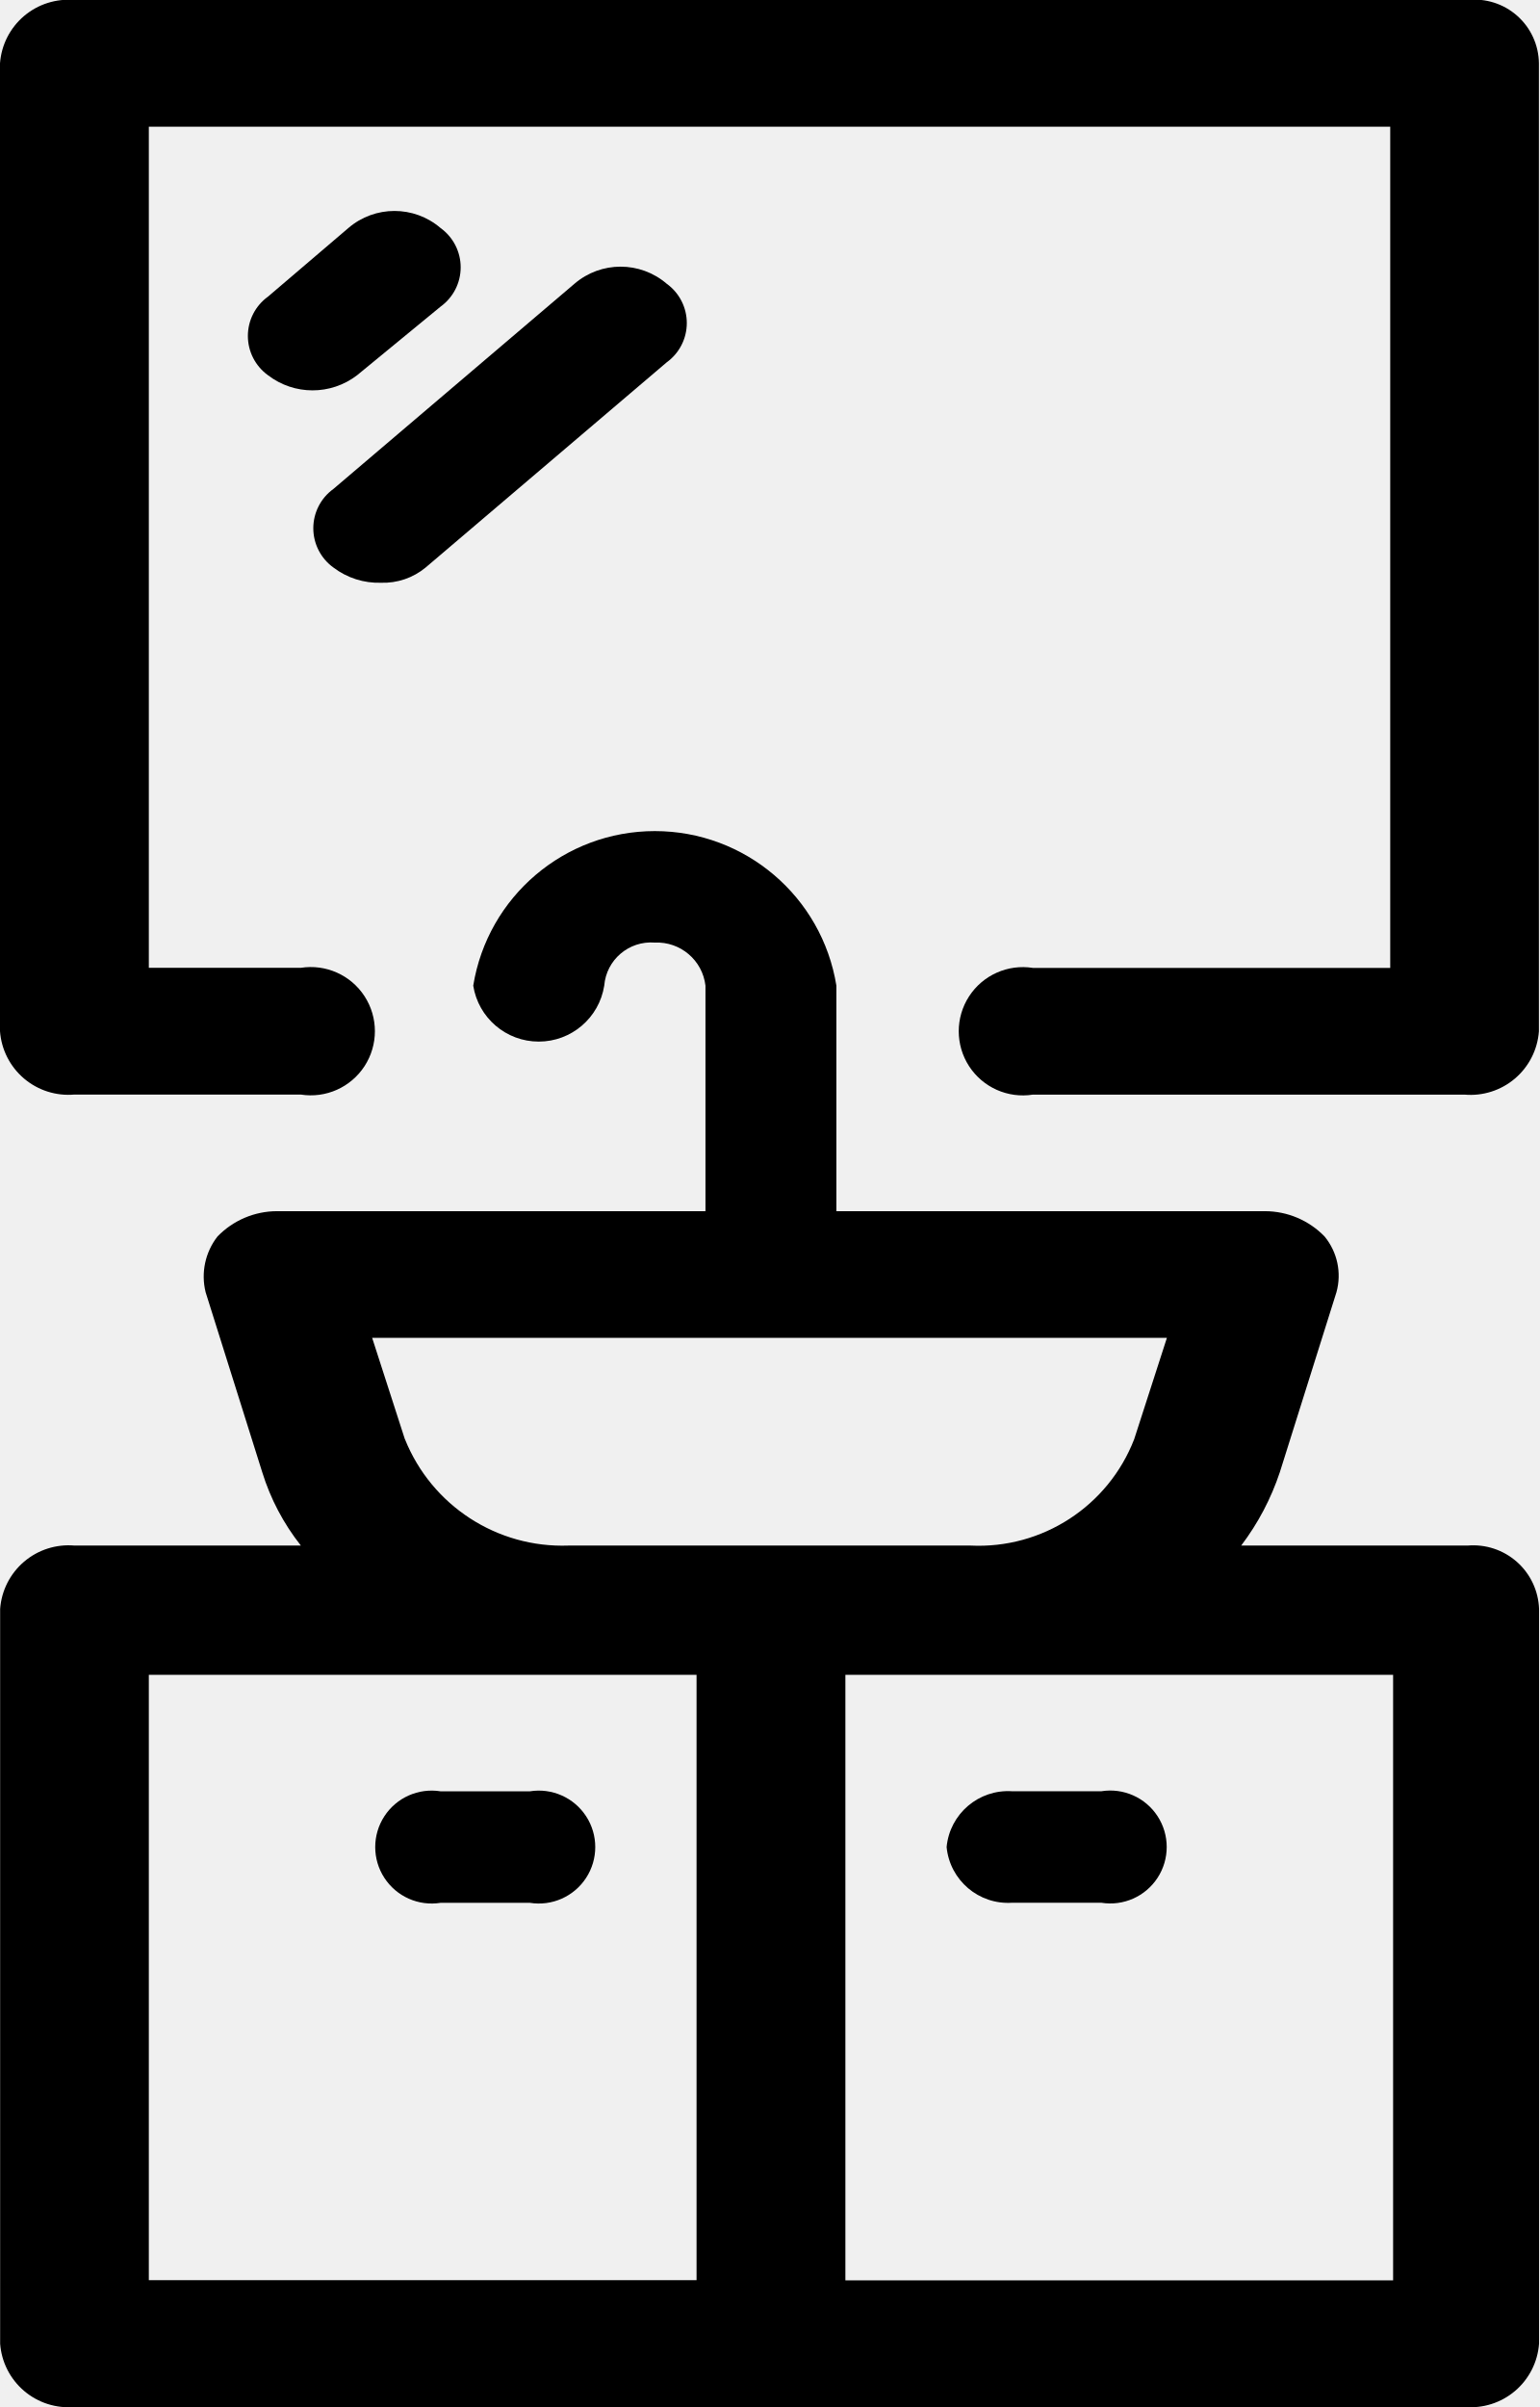
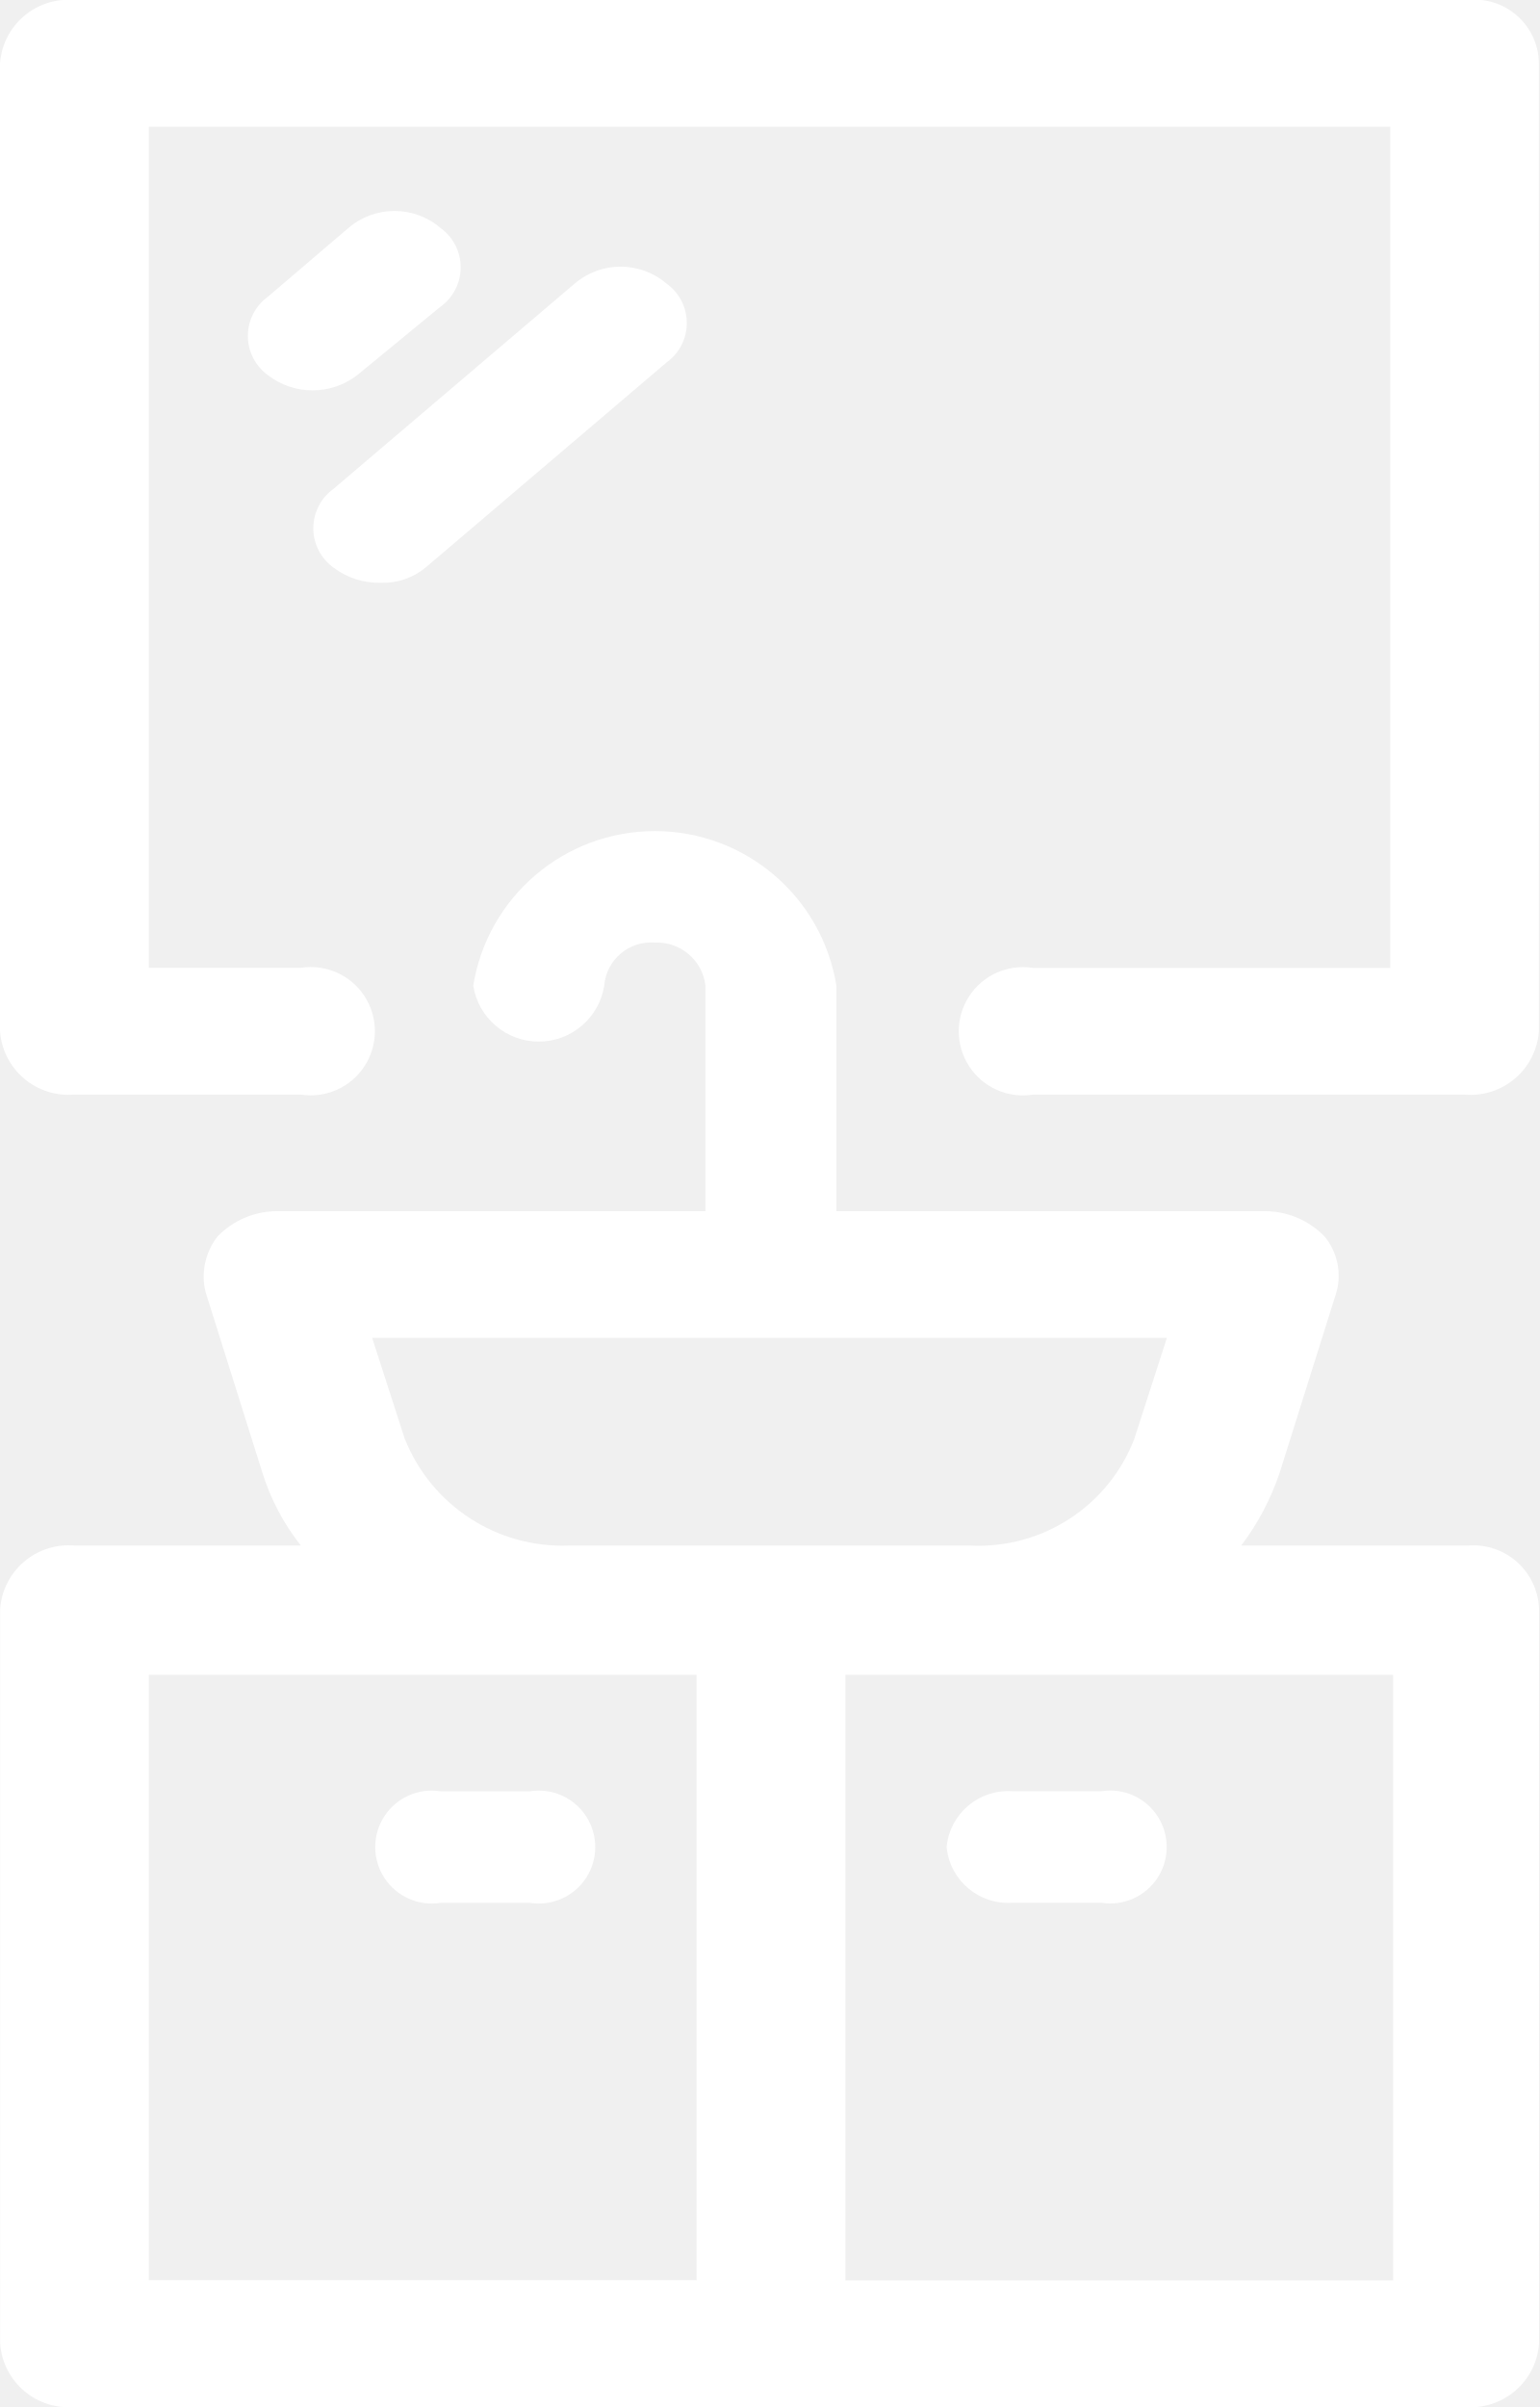
<svg xmlns="http://www.w3.org/2000/svg" width="22.441" height="35.084" viewBox="0 0 22.441 35.084">
  <g id="noun-bathroom-2526137" transform="translate(-204.96 -14)">
-     <path id="Path_11" data-name="Path 11" d="M226.358,208.093h-3.3a3.714,3.714,0,0,0,.564-1.071l.825-2.622a.9.9,0,0,0-.173-.812,1.211,1.211,0,0,0-.868-.369h-6.25v-3.287a2.682,2.682,0,0,0-5.295,0,.967.967,0,0,0,1.91,0,.685.685,0,0,1,.738-.628.711.711,0,0,1,.738.628v3.287H209a1.21,1.21,0,0,0-.868.369.949.949,0,0,0-.173.812l.825,2.622a3.292,3.292,0,0,0,.564,1.071h-3.3a1,1,0,0,0-1.085.923v10.71a1,1,0,0,0,1.085.923h20.268a1,1,0,0,0,1.085-.923v-10.71a.96.96,0,0,0-1.042-.923Zm-15.494-1.551-.477-1.477h11.588l-.477,1.477a2.433,2.433,0,0,1-2.387,1.551h-5.859a2.474,2.474,0,0,1-2.387-1.551Zm-3.733,3.435h7.986V218.8h-7.986Zm18.142,8.826h-7.986v-8.826h7.986Z" transform="translate(-0.001 -171.565)" />
-     <path id="Path_12" data-name="Path 12" d="M226.357,14H206.045a1,1,0,0,0-1.085.923V29.031a1,1,0,0,0,1.085.923h3.3a.935.935,0,1,0,0-1.847H207.13V15.847h18.1V28.108H220.02a.935.935,0,1,0,0,1.847h6.293a1,1,0,0,0,1.085-.923V14.923A.939.939,0,0,0,226.357,14Z" />
-     <path id="Path_13" data-name="Path 13" d="M254.391,62.018a.706.706,0,0,0,0-1.145,1.032,1.032,0,0,0-1.345,0l-1.172,1a.706.706,0,0,0,0,1.145,1.067,1.067,0,0,0,1.3,0Z" transform="translate(-43.007 -43.549)" />
-     <path id="Path_14" data-name="Path 14" d="M264.887,77.55a.97.97,0,0,0,.651-.222l3.515-2.991a.706.706,0,0,0,0-1.145,1.032,1.032,0,0,0-1.345,0l-3.515,2.991a.706.706,0,0,0,0,1.145,1.091,1.091,0,0,0,.695.222Z" transform="translate(-54.372 -55.056)" />
-     <path id="Path_15" data-name="Path 15" d="M277.776,409.92h-1.3a.823.823,0,1,0,0,1.625h1.3a.823.823,0,1,0,0-1.625Z" transform="translate(-65.091 -369.81)" />
-     <path id="Path_16" data-name="Path 16" d="M383.04,410.732a.9.9,0,0,0,.955.812h1.3a.823.823,0,1,0,0-1.625h-1.3A.9.9,0,0,0,383.04,410.732Z" transform="translate(-164.278 -369.81)" />
+     <path id="Path_11" fill="#fff" data-name="Path 11" d="M226.358,208.093h-3.3a3.714,3.714,0,0,0,.564-1.071l.825-2.622a.9.9,0,0,0-.173-.812,1.211,1.211,0,0,0-.868-.369h-6.25v-3.287a2.682,2.682,0,0,0-5.295,0,.967.967,0,0,0,1.91,0,.685.685,0,0,1,.738-.628.711.711,0,0,1,.738.628v3.287H209a1.21,1.21,0,0,0-.868.369.949.949,0,0,0-.173.812l.825,2.622a3.292,3.292,0,0,0,.564,1.071h-3.3a1,1,0,0,0-1.085.923v10.71a1,1,0,0,0,1.085.923h20.268a1,1,0,0,0,1.085-.923v-10.71a.96.96,0,0,0-1.042-.923Zm-15.494-1.551-.477-1.477h11.588l-.477,1.477a2.433,2.433,0,0,1-2.387,1.551h-5.859a2.474,2.474,0,0,1-2.387-1.551Zm-3.733,3.435h7.986V218.8h-7.986Zm18.142,8.826h-7.986v-8.826h7.986Z" transform="translate(-0.001 -171.565)" />
+     <path id="Path_12" fill="#fff" data-name="Path 12" d="M226.357,14H206.045a1,1,0,0,0-1.085.923V29.031a1,1,0,0,0,1.085.923h3.3a.935.935,0,1,0,0-1.847H207.13V15.847h18.1V28.108H220.02a.935.935,0,1,0,0,1.847h6.293a1,1,0,0,0,1.085-.923V14.923A.939.939,0,0,0,226.357,14Z" />
+     <path id="Path_13" fill="#fff" data-name="Path 13" d="M254.391,62.018a.706.706,0,0,0,0-1.145,1.032,1.032,0,0,0-1.345,0l-1.172,1a.706.706,0,0,0,0,1.145,1.067,1.067,0,0,0,1.3,0Z" transform="translate(-43.007 -43.549)" />
+     <path id="Path_14" fill="#fff" data-name="Path 14" d="M264.887,77.55a.97.97,0,0,0,.651-.222l3.515-2.991a.706.706,0,0,0,0-1.145,1.032,1.032,0,0,0-1.345,0l-3.515,2.991a.706.706,0,0,0,0,1.145,1.091,1.091,0,0,0,.695.222Z" transform="translate(-54.372 -55.056)" />
+     <path id="Path_15" fill="#fff" data-name="Path 15" d="M277.776,409.92h-1.3a.823.823,0,1,0,0,1.625h1.3a.823.823,0,1,0,0-1.625Z" transform="translate(-65.091 -369.81)" />
+     <path id="Path_16" fill="#fff" data-name="Path 16" d="M383.04,410.732a.9.9,0,0,0,.955.812h1.3a.823.823,0,1,0,0-1.625h-1.3A.9.9,0,0,0,383.04,410.732Z" transform="translate(-164.278 -369.81)" />
  </g>
</svg>
